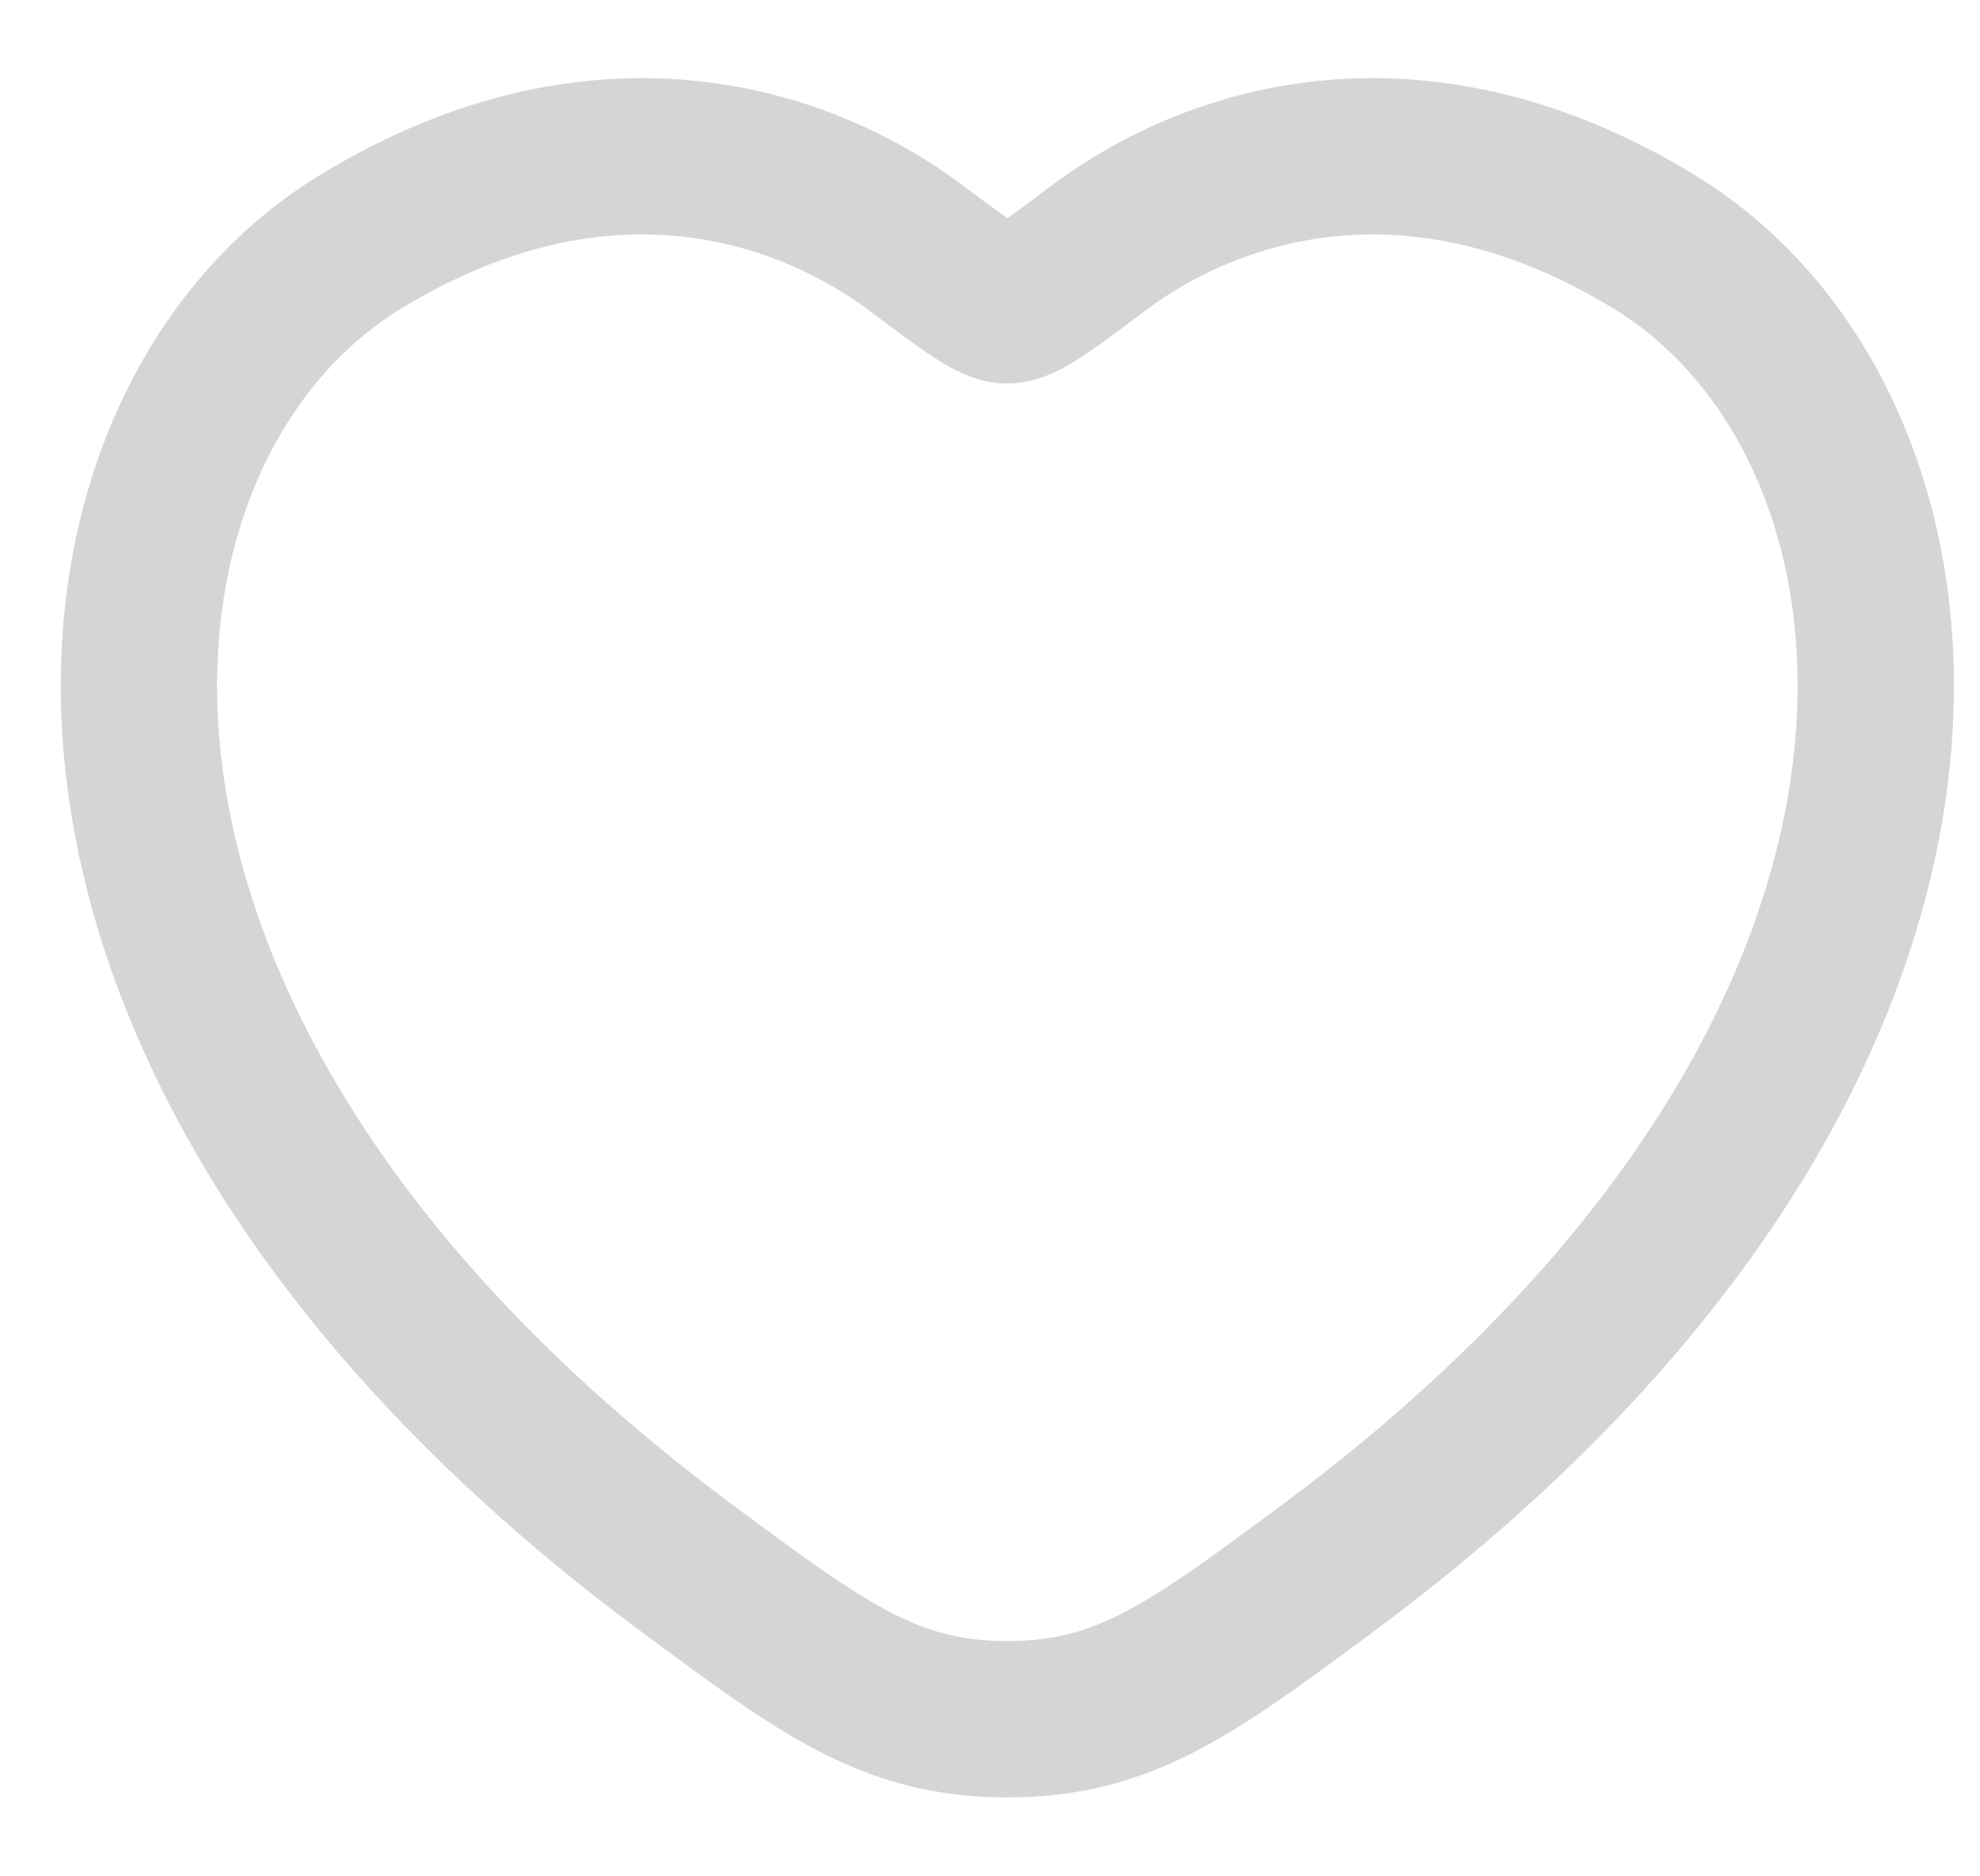
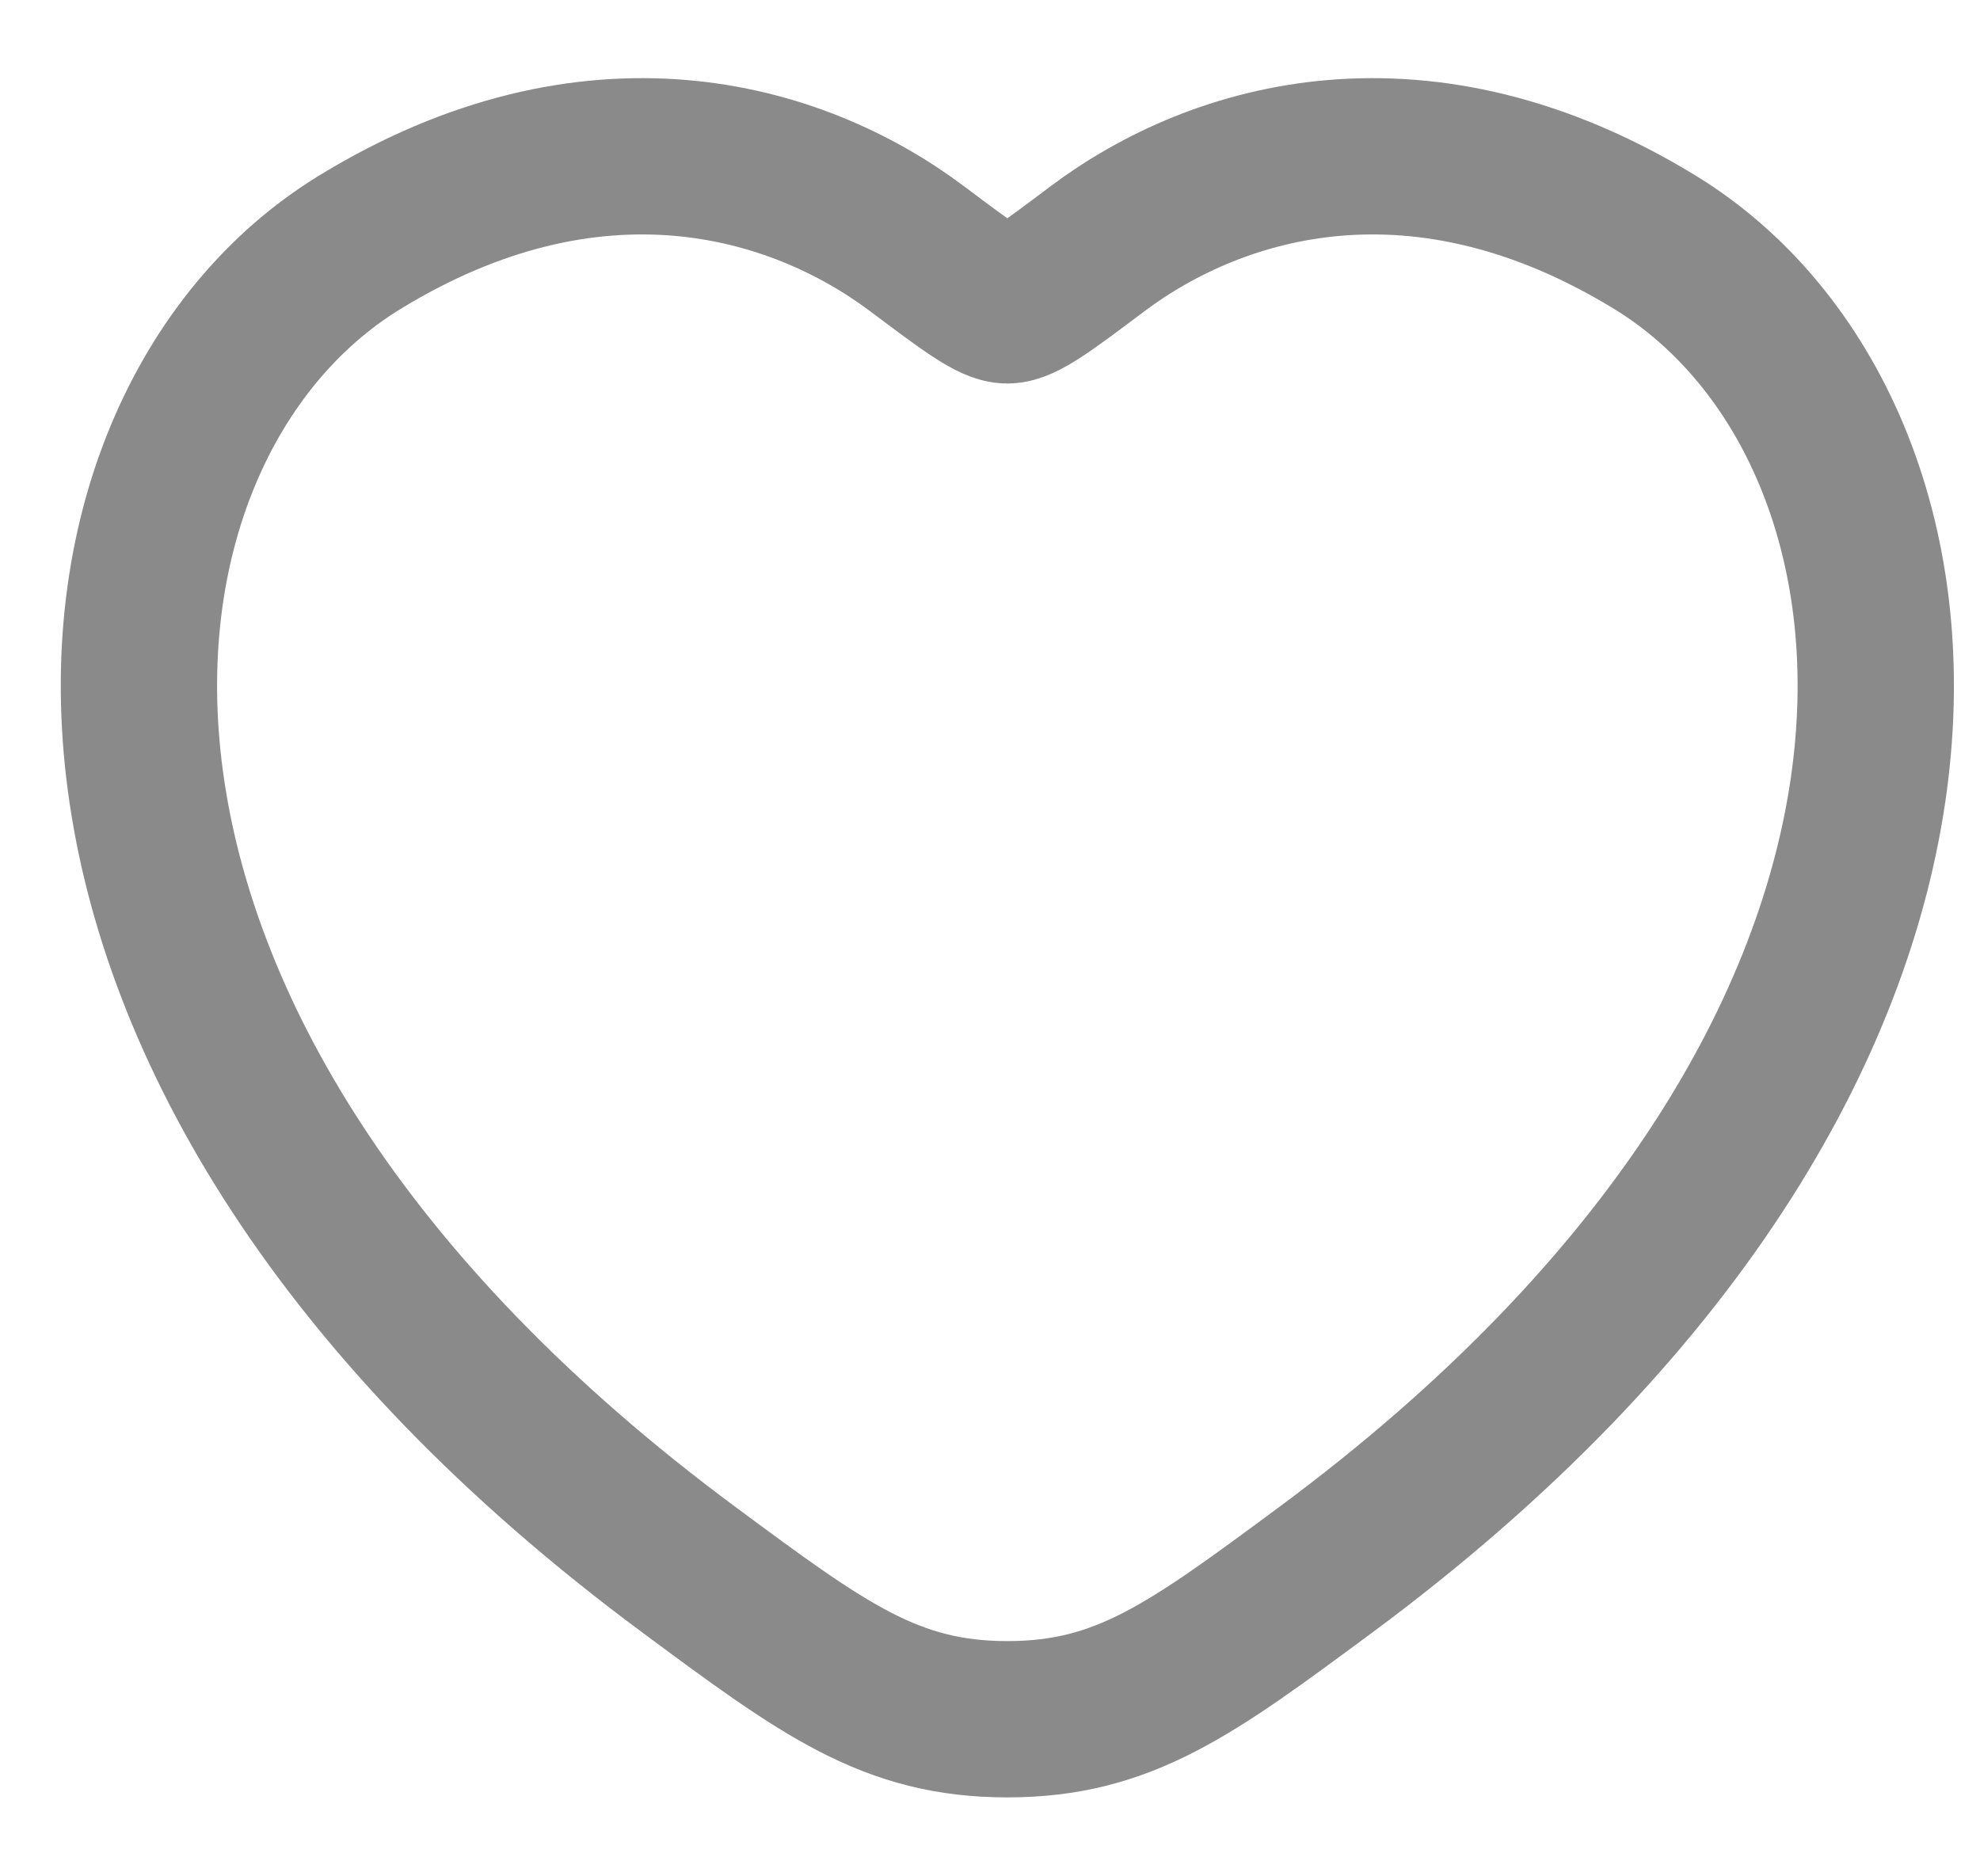
<svg xmlns="http://www.w3.org/2000/svg" width="19" height="18" viewBox="0 0 19 18" fill="none">
-   <path d="M15.885 2.328C13.65 0.958 11.7 1.51 10.528 2.39C10.048 2.751 9.808 2.931 9.666 2.931C9.525 2.931 9.285 2.751 8.804 2.39L8.804 2.39C7.633 1.51 5.682 0.958 3.448 2.328C0.515 4.127 -0.149 10.062 6.616 15.069C7.904 16.023 8.549 16.5 9.666 16.5C10.784 16.5 11.428 16.023 12.717 15.069C19.482 10.062 18.818 4.127 15.885 2.328Z" stroke="#D5D5D5" stroke-width="1.5" stroke-linecap="round" />
+   <path d="M15.885 2.328C13.65 0.958 11.7 1.51 10.528 2.39C10.048 2.751 9.808 2.931 9.666 2.931C9.525 2.931 9.285 2.751 8.804 2.39L8.804 2.39C7.633 1.51 5.682 0.958 3.448 2.328C0.515 4.127 -0.149 10.062 6.616 15.069C7.904 16.023 8.549 16.5 9.666 16.5C10.784 16.5 11.428 16.023 12.717 15.069C19.482 10.062 18.818 4.127 15.885 2.328Z" stroke="#8A8A8A" stroke-width="1.5" stroke-linecap="round" />
</svg>
